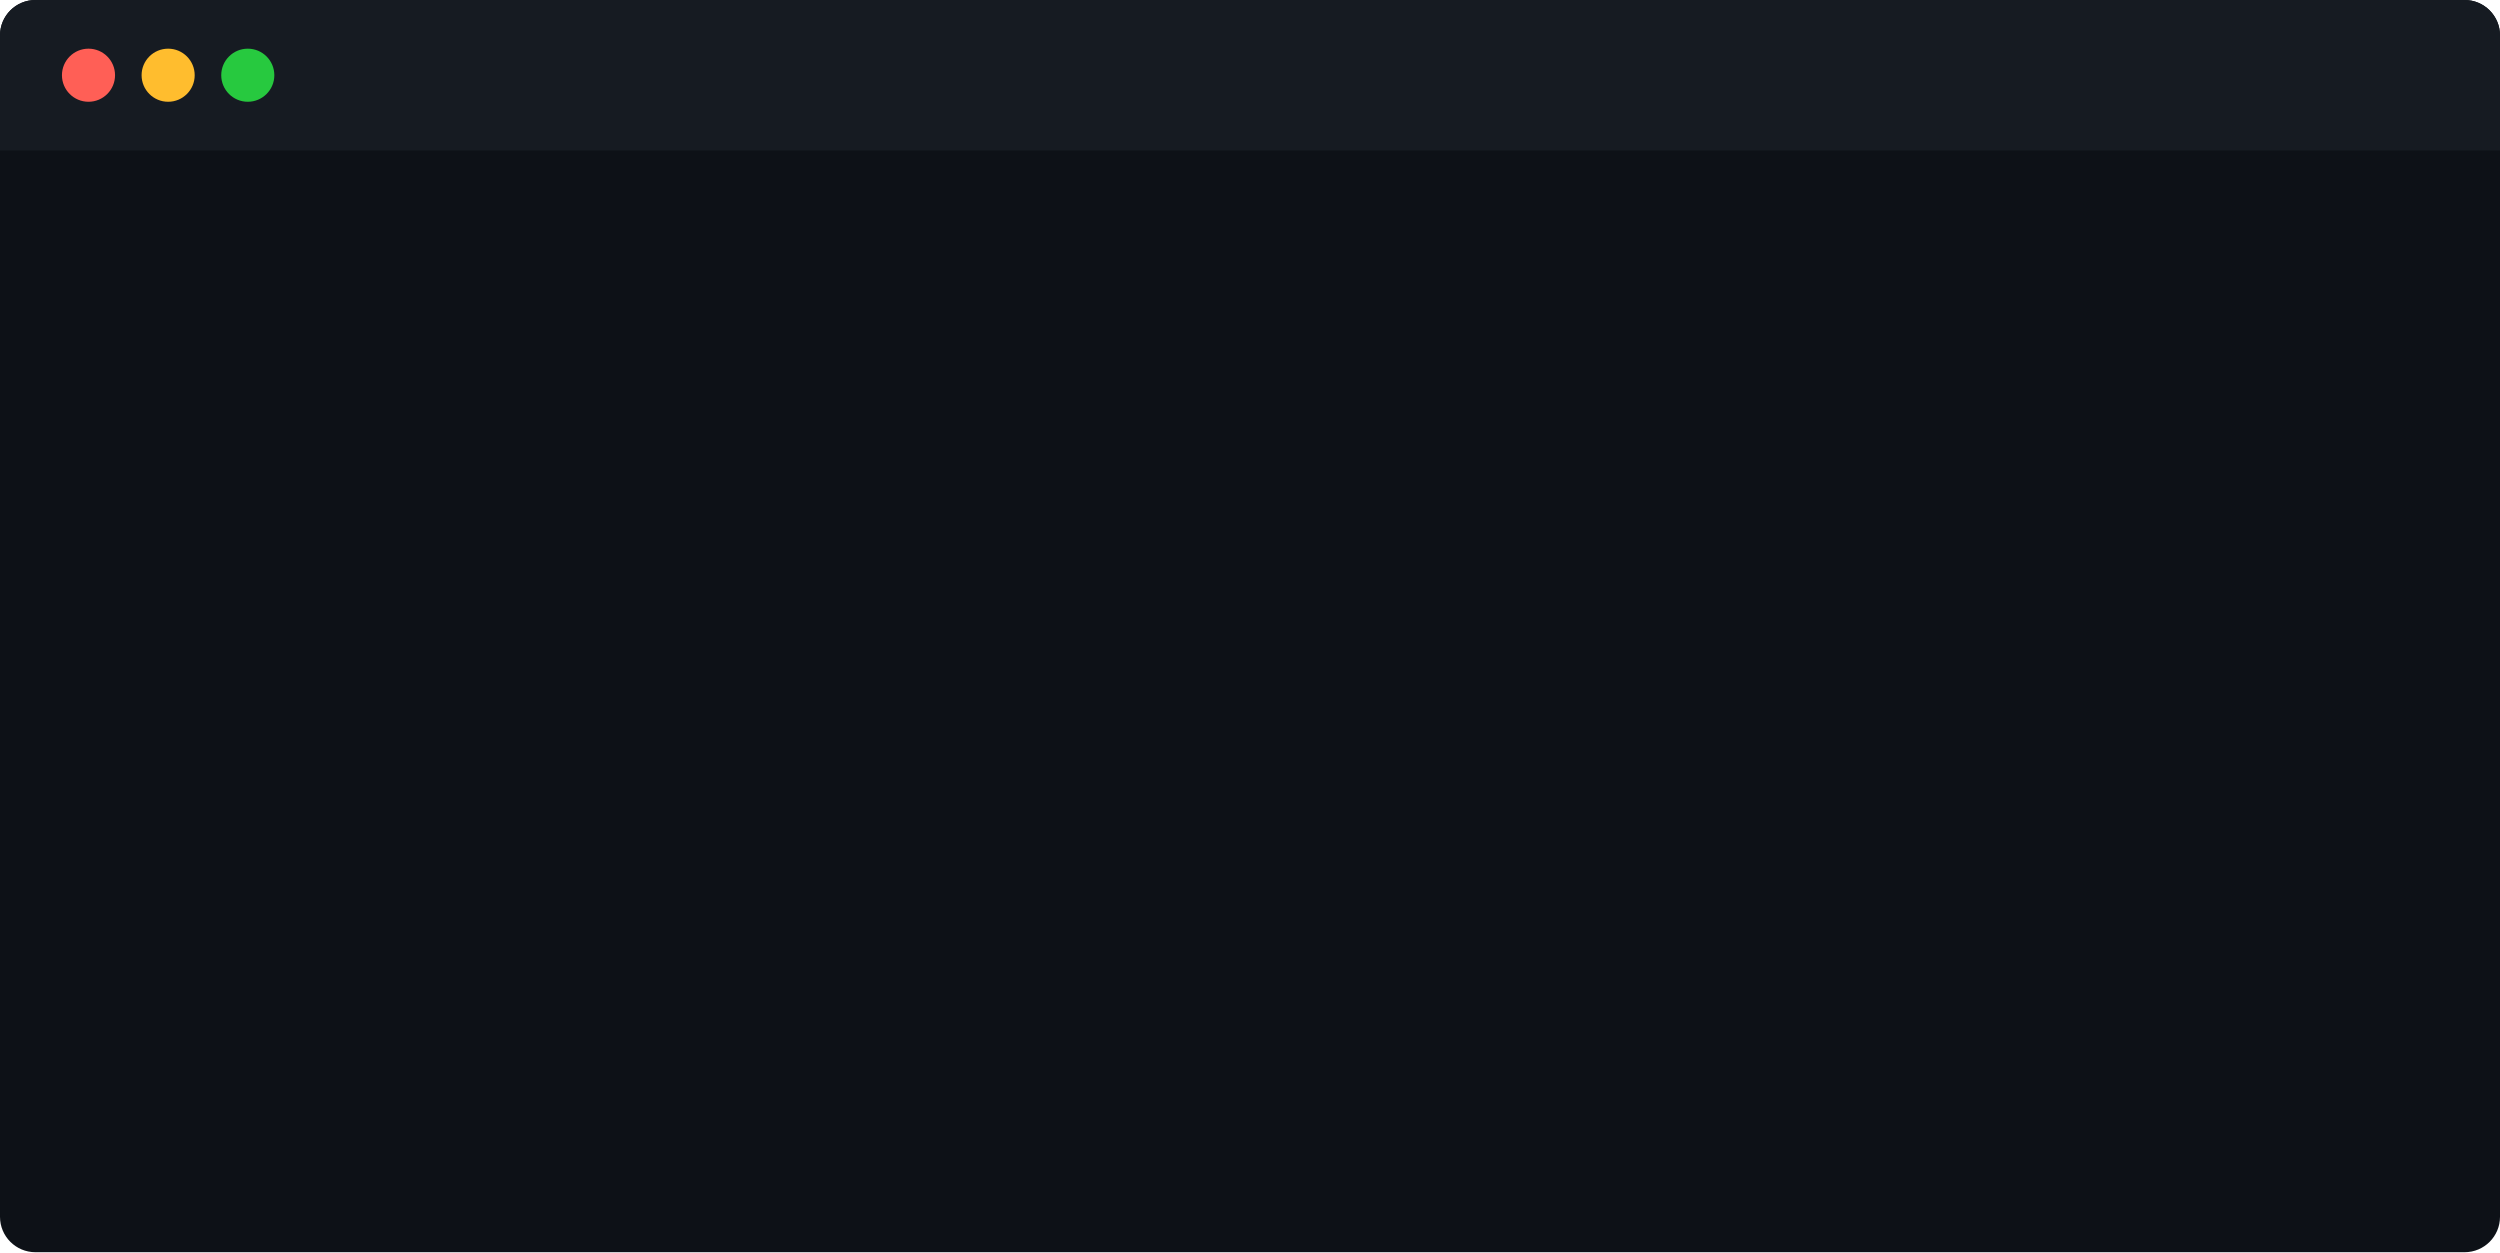
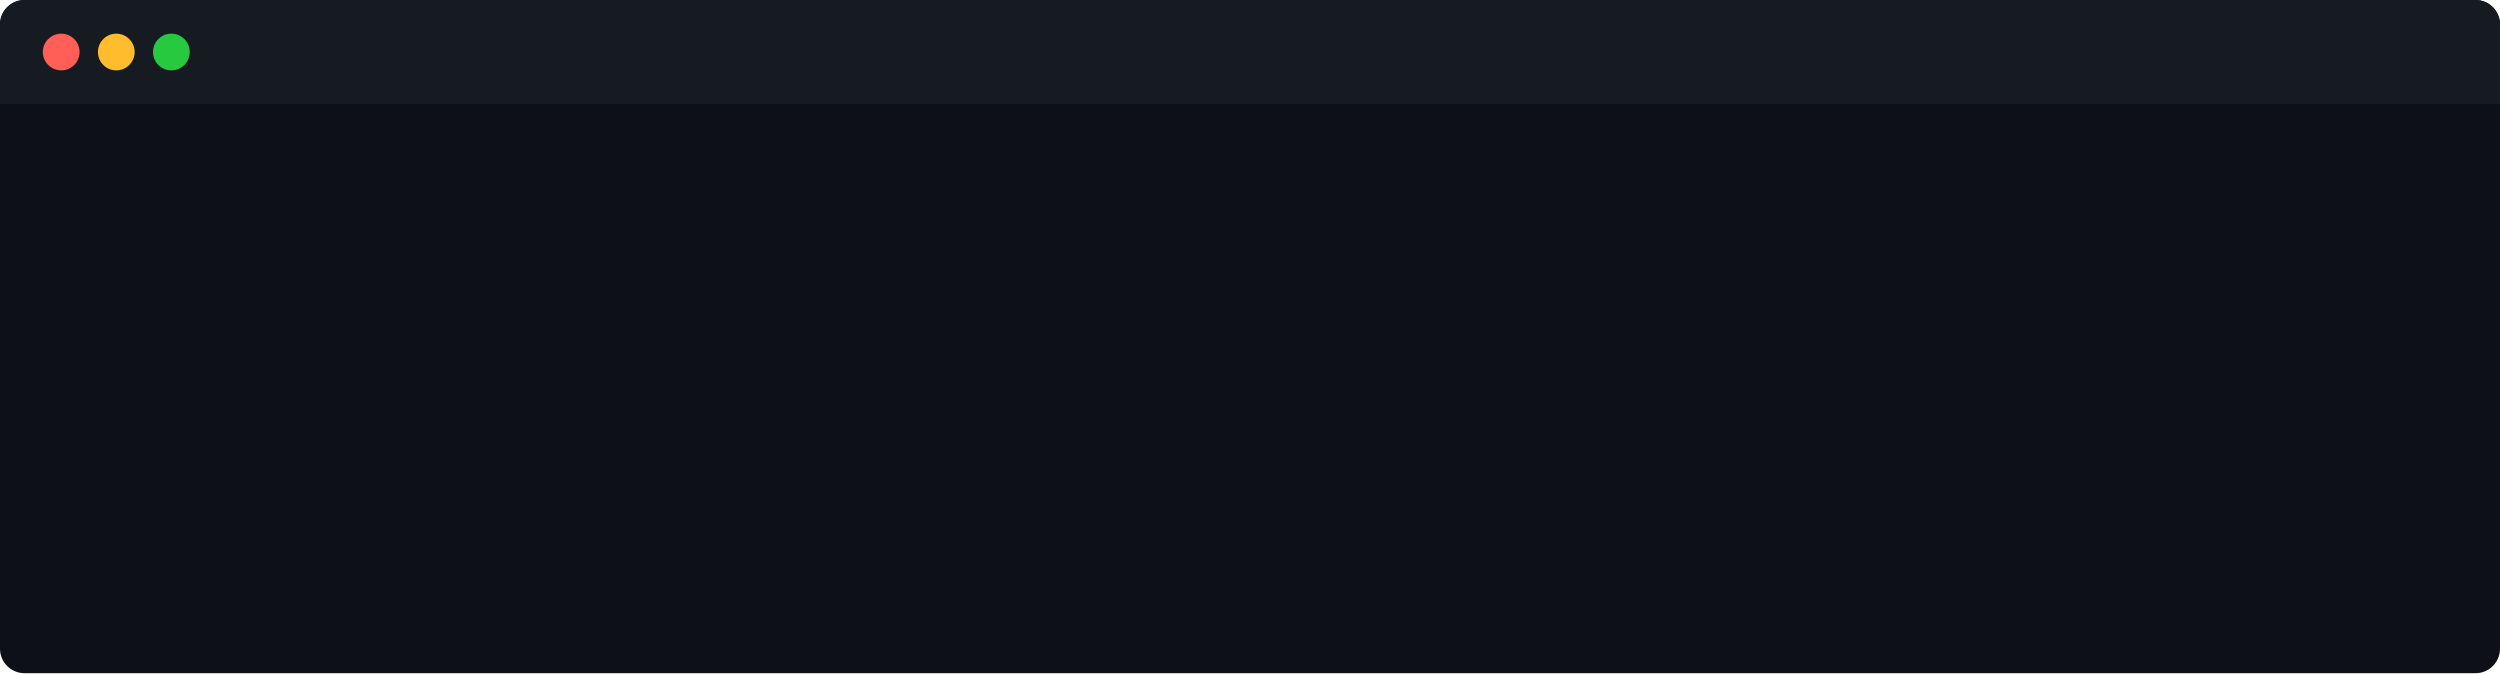
- <svg xmlns="http://www.w3.org/2000/svg" width="565" height="283" viewBox="0 0 565 283" role="img" aria-label="Terminal recording: weir scan reports a verdict-grade finding with a witness path, and exits 1">
-   <rect width="565" height="283" rx="8" fill="#0d1117" />
-   <path d="M0 8a8 8 0 0 1 8-8h549a8 8 0 0 1 8 8v26H0Z" fill="#161b22" />
+ <svg xmlns="http://www.w3.org/2000/svg" width="817" height="220" viewBox="0 0 817 220" role="img" aria-label="Terminal recording: weir canary judge --sample reports a planted fake key leaked into a trace span, prints its coverage, and exits 1">
+   <rect width="817" height="220" rx="8" fill="#0d1117" />
+   <path d="M0 8a8 8 0 0 1 8-8h801a8 8 0 0 1 8 8v26H0Z" fill="#161b22" />
  <circle cx="20" cy="17" r="6" fill="#ff5f56" />
  <circle cx="38" cy="17" r="6" fill="#ffbd2e" />
  <circle cx="56" cy="17" r="6" fill="#27c93f" />
  <defs>
    <clipPath id="k0">
-       <rect class="t t0" x="39" y="36" width="328" height="21" />
+       <rect class="t t0" x="39" y="36" width="218" height="21" />
    </clipPath>
-     <clipPath id="k9">
-       <rect class="t t9" x="39" y="225" width="59" height="21" />
+     <clipPath id="k6">
+       <rect class="t t6" x="39" y="162" width="59" height="21" />
    </clipPath>
  </defs>
-   <style>.r{opacity:0}.c{fill:#7ee787}@media (prefers-reduced-motion:reduce){.r{opacity:1;animation:none}.t{animation:none}}@keyframes a0{0%,4.44%{opacity:0}4.56%,95.56%{opacity:1}100%{opacity:0}}.r0{animation:a0 9.0s infinite}.t0{transform-box:view-box;transform-origin:39px 0;animation:k0 9.0s steps(39) infinite}@keyframes k0{0%,4.44%{transform:scaleX(0)}16.58%,100%{transform:scaleX(1)}}@keyframes a1{0%,20.47%{opacity:0}20.58%,95.56%{opacity:1}100%{opacity:0}}.r1{animation:a1 9.0s infinite}@keyframes a2{0%,22.24%{opacity:0}22.36%,95.56%{opacity:1}100%{opacity:0}}.r2{animation:a2 9.0s infinite}@keyframes a3{0%,24.02%{opacity:0}24.13%,95.56%{opacity:1}100%{opacity:0}}.r3{animation:a3 9.0s infinite}@keyframes a4{0%,25.8%{opacity:0}25.91%,95.56%{opacity:1}100%{opacity:0}}.r4{animation:a4 9.0s infinite}@keyframes a5{0%,27.58%{opacity:0}27.69%,95.56%{opacity:1}100%{opacity:0}}.r5{animation:a5 9.0s infinite}@keyframes a6{0%,29.36%{opacity:0}29.47%,95.56%{opacity:1}100%{opacity:0}}.r6{animation:a6 9.0s infinite}@keyframes a7{0%,31.13%{opacity:0}31.24%,95.56%{opacity:1}100%{opacity:0}}.r7{animation:a7 9.0s infinite}@keyframes a8{0%,32.91%{opacity:0}33.02%,95.56%{opacity:1}100%{opacity:0}}.r8{animation:a8 9.0s infinite}@keyframes a9{0%,34.69%{opacity:0}34.8%,95.56%{opacity:1}100%{opacity:0}}.r9{animation:a9 9.0s infinite}.t9{transform-box:view-box;transform-origin:39px 0;animation:k9 9.0s steps(7) infinite}@keyframes k9{0%,34.69%{transform:scaleX(0)}36.87%,100%{transform:scaleX(1)}}@keyframes a10{0%,40.76%{opacity:0}40.87%,95.56%{opacity:1}100%{opacity:0}}.r10{animation:a10 9.0s infinite}</style>
+   <style>.r{opacity:0}.c{fill:#7ee787}@media (prefers-reduced-motion:reduce){.r{opacity:1;animation:none}.t{animation:none}}@keyframes a0{0%,6.67%{opacity:0}6.83%,93.33%{opacity:1}100%{opacity:0}}.r0{animation:a0 6.0s infinite}.t0{transform-box:view-box;transform-origin:39px 0;animation:k0 6.0s steps(26) infinite}@keyframes k0{0%,6.67%{transform:scaleX(0)}18.8%,100%{transform:scaleX(1)}}@keyframes a1{0%,24.63%{opacity:0}24.8%,93.33%{opacity:1}100%{opacity:0}}.r1{animation:a1 6.0s infinite}@keyframes a2{0%,27.3%{opacity:0}27.47%,93.33%{opacity:1}100%{opacity:0}}.r2{animation:a2 6.0s infinite}@keyframes a3{0%,29.97%{opacity:0}30.13%,93.33%{opacity:1}100%{opacity:0}}.r3{animation:a3 6.0s infinite}@keyframes a4{0%,32.63%{opacity:0}32.8%,93.33%{opacity:1}100%{opacity:0}}.r4{animation:a4 6.0s infinite}@keyframes a5{0%,35.3%{opacity:0}35.47%,93.33%{opacity:1}100%{opacity:0}}.r5{animation:a5 6.0s infinite}@keyframes a6{0%,37.97%{opacity:0}38.13%,93.33%{opacity:1}100%{opacity:0}}.r6{animation:a6 6.0s infinite}.t6{transform-box:view-box;transform-origin:39px 0;animation:k6 6.0s steps(7) infinite}@keyframes k6{0%,37.97%{transform:scaleX(0)}41.23%,100%{transform:scaleX(1)}}@keyframes a7{0%,47.07%{opacity:0}47.23%,93.33%{opacity:1}100%{opacity:0}}.r7{animation:a7 6.0s infinite}</style>
  <g font-family="ui-monospace,SFMono-Regular,Menlo,Consolas,monospace" font-size="14">
    <text class="r r0 c" x="22" y="50">$</text>
-     <text class="r r0" x="39" y="50" fill="#e6edf3" clip-path="url(#k0)" xml:space="preserve">weir scan fixtures/injection-exfil.json</text>
-     <text class="r r1" x="22" y="71" fill="#ff7b72" xml:space="preserve">1 verdict-grade finding(s)</text>
-     <text class="r r2" x="22" y="92" fill="#d2a8ff" xml:space="preserve">finding: injection-exfil-to-outbound-sink</text>
-     <text class="r r3" x="22" y="113" fill="#8b949e" xml:space="preserve">  source: financial_account_identifier at node 2 (tool_result)</text>
-     <text class="r r4" x="22" y="134" fill="#8b949e" xml:space="preserve">  sink: send_email at node 6</text>
-     <text class="r r5" x="22" y="155" fill="#79c0ff" xml:space="preserve">  witness path: n2 -&gt; n3 -&gt; n4 -&gt; n5 -&gt; n6</text>
-     <text class="r r6" x="22" y="176" fill="#8b949e" xml:space="preserve">  join tiers crossed: explicit</text>
-     <text class="r r7" x="22" y="197" fill="#8b949e" xml:space="preserve">  verdict grade: yes</text>
-     <text class="r r8" x="22" y="218" fill="#8b949e" xml:space="preserve">  matched value: 22 chars</text>
-     <text class="r r9 c" x="22" y="239">$</text>
-     <text class="r r9" x="39" y="239" fill="#e6edf3" clip-path="url(#k9)" xml:space="preserve">echo $?</text>
-     <text class="r r10" x="22" y="260" fill="#ff7b72" xml:space="preserve">1</text>
+     <text class="r r0" x="39" y="50" fill="#e6edf3" clip-path="url(#k0)" xml:space="preserve">weir canary judge --sample</text>
+     <text class="r r1" x="22" y="71" fill="#ff7b72" xml:space="preserve">LEAK env.SAMPLE_SERVICE_KEY file=canary-sample/otlp.jsonl:1 signal=traces</text>
+     <text class="r r2" x="22" y="92" fill="#ff7b72" xml:space="preserve">  span="call_service" at=attributes.app.client.config form=raw</text>
+     <text class="r r3" x="22" y="113" fill="#8b949e" xml:space="preserve">coverage: 2 placements (1 leaked, 1 exercised, 0 not exercised, 1 required), 1 flows (1 ok),</text>
+     <text class="r r4" x="22" y="134" fill="#8b949e" xml:space="preserve">  1 files, 3 spans, 0 log records, 0 metric data points, 29 strings, 1347 bytes swept</text>
+     <text class="r r5" x="22" y="155" fill="#ff7b72" xml:space="preserve">result: leak</text>
+     <text class="r r6 c" x="22" y="176">$</text>
+     <text class="r r6" x="39" y="176" fill="#e6edf3" clip-path="url(#k6)" xml:space="preserve">echo $?</text>
+     <text class="r r7" x="22" y="197" fill="#ff7b72" xml:space="preserve">1</text>
  </g>
</svg>
